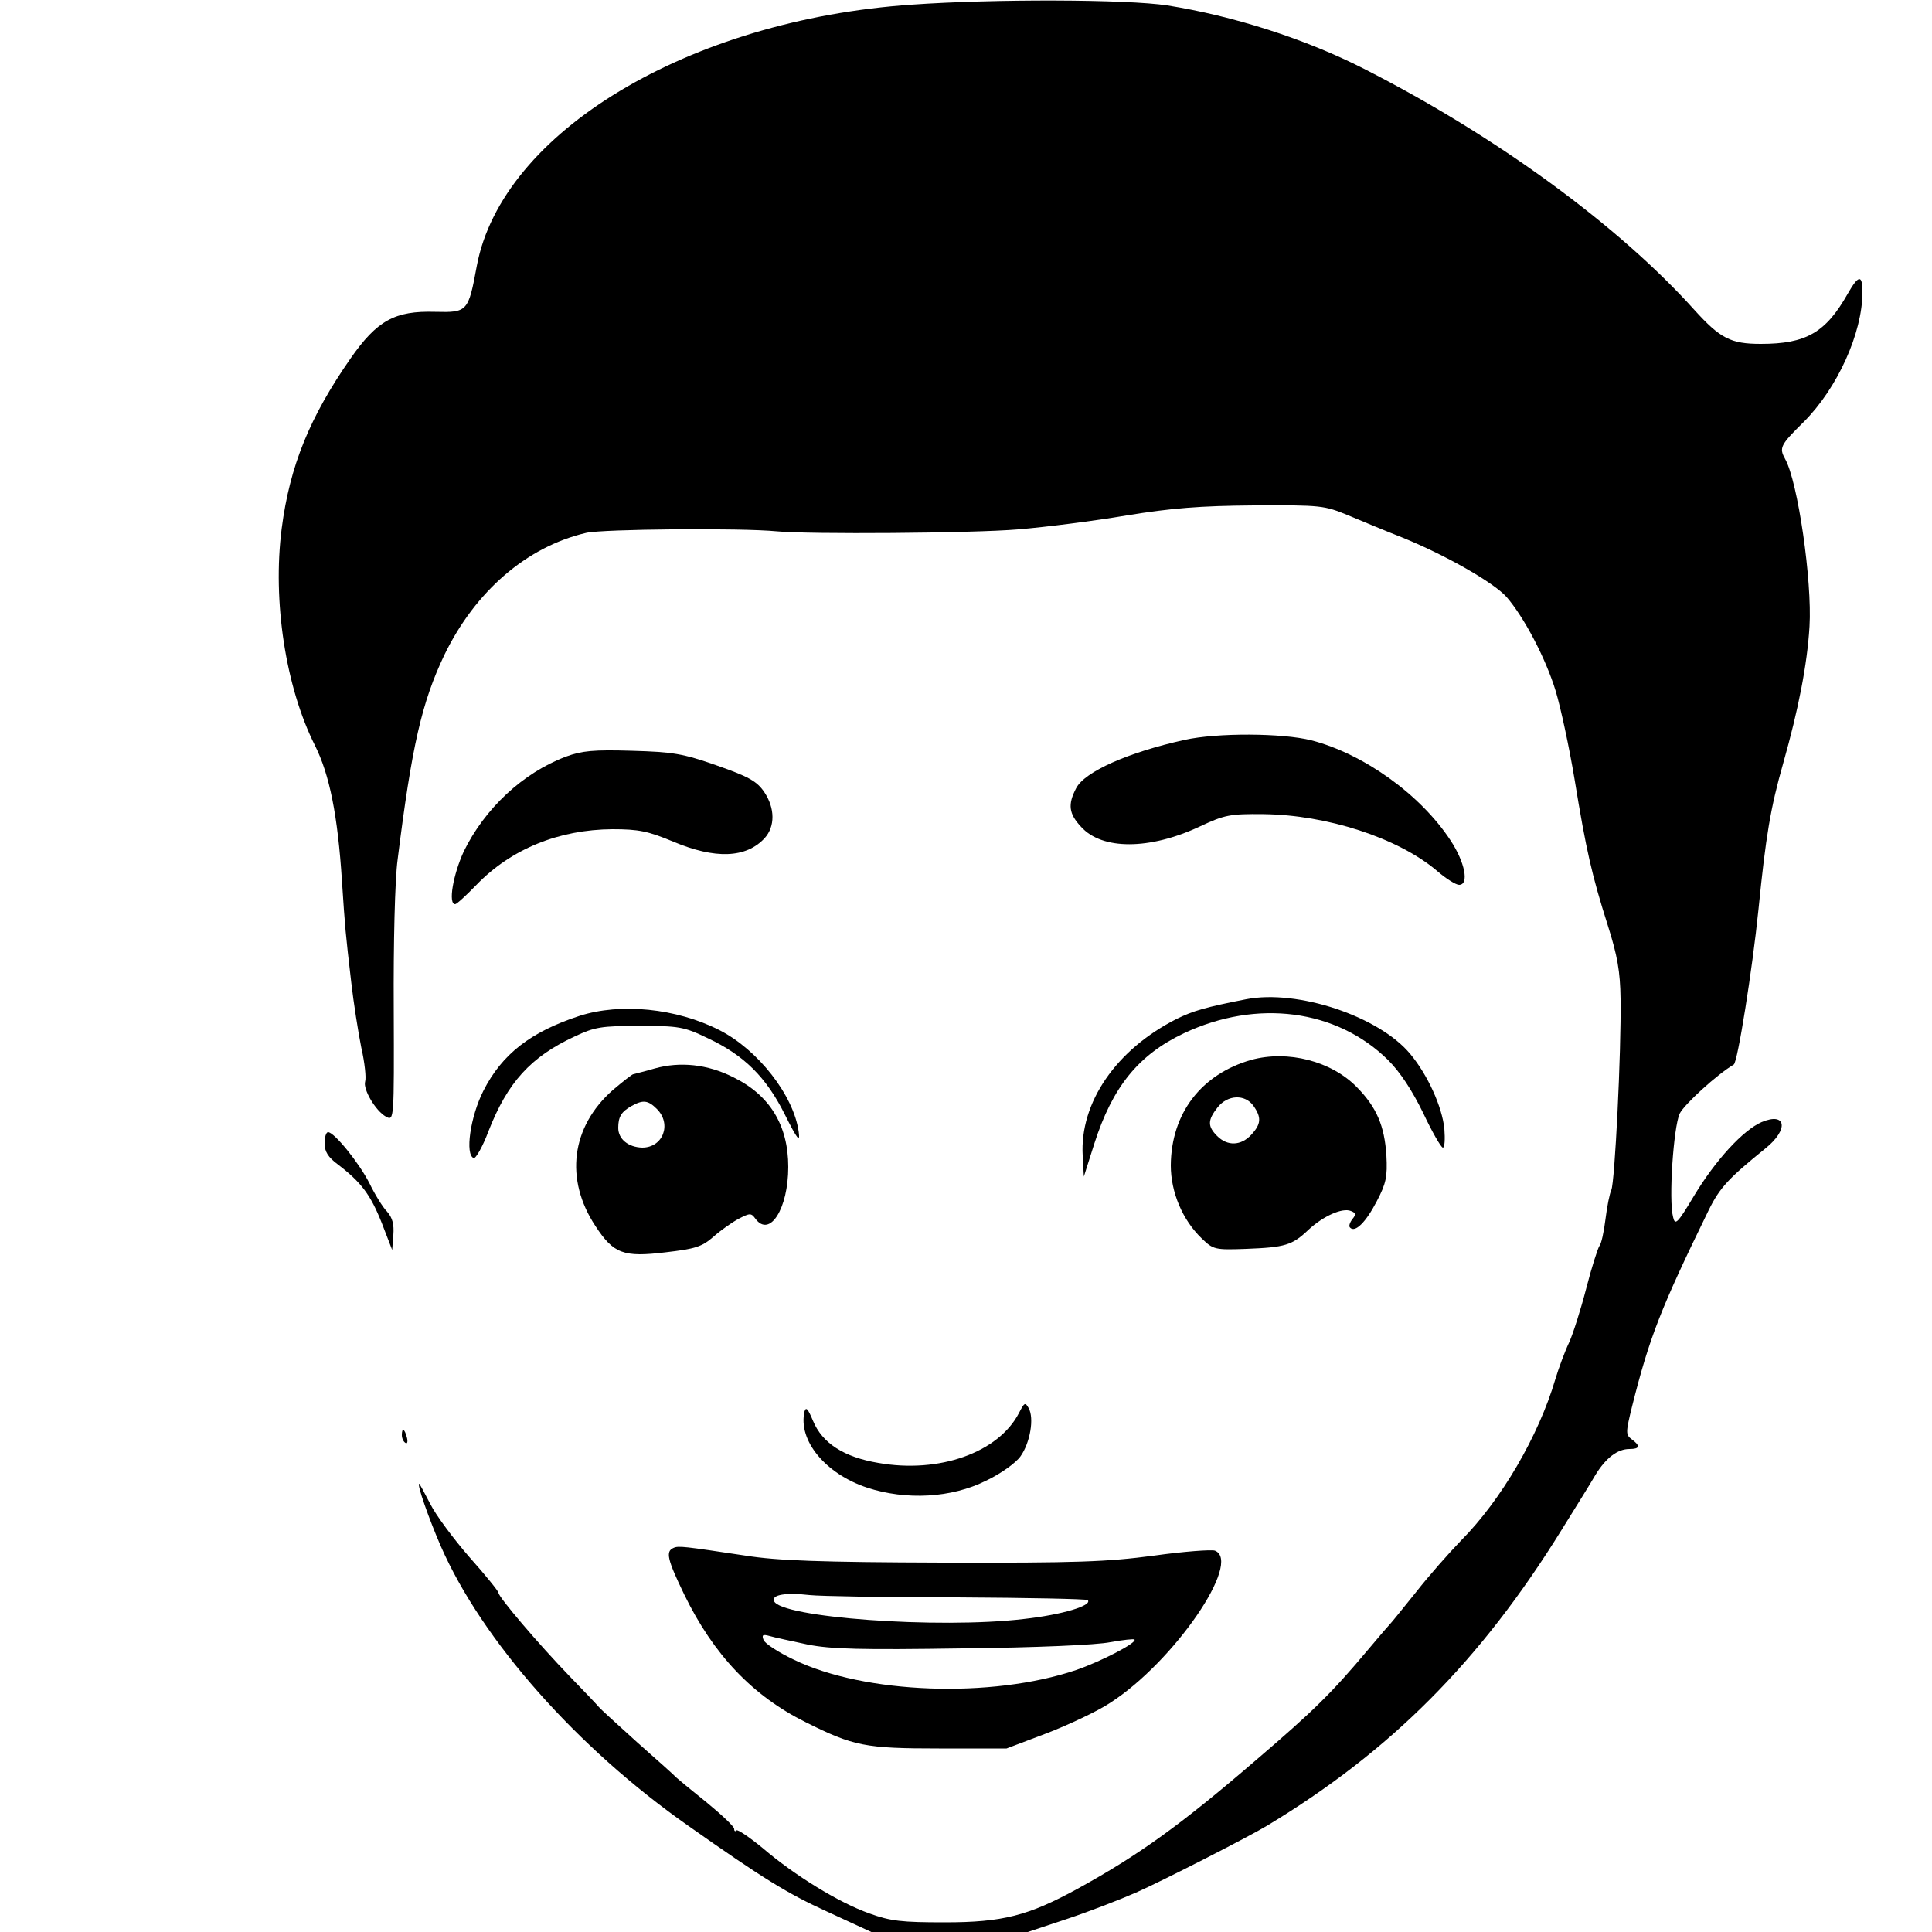
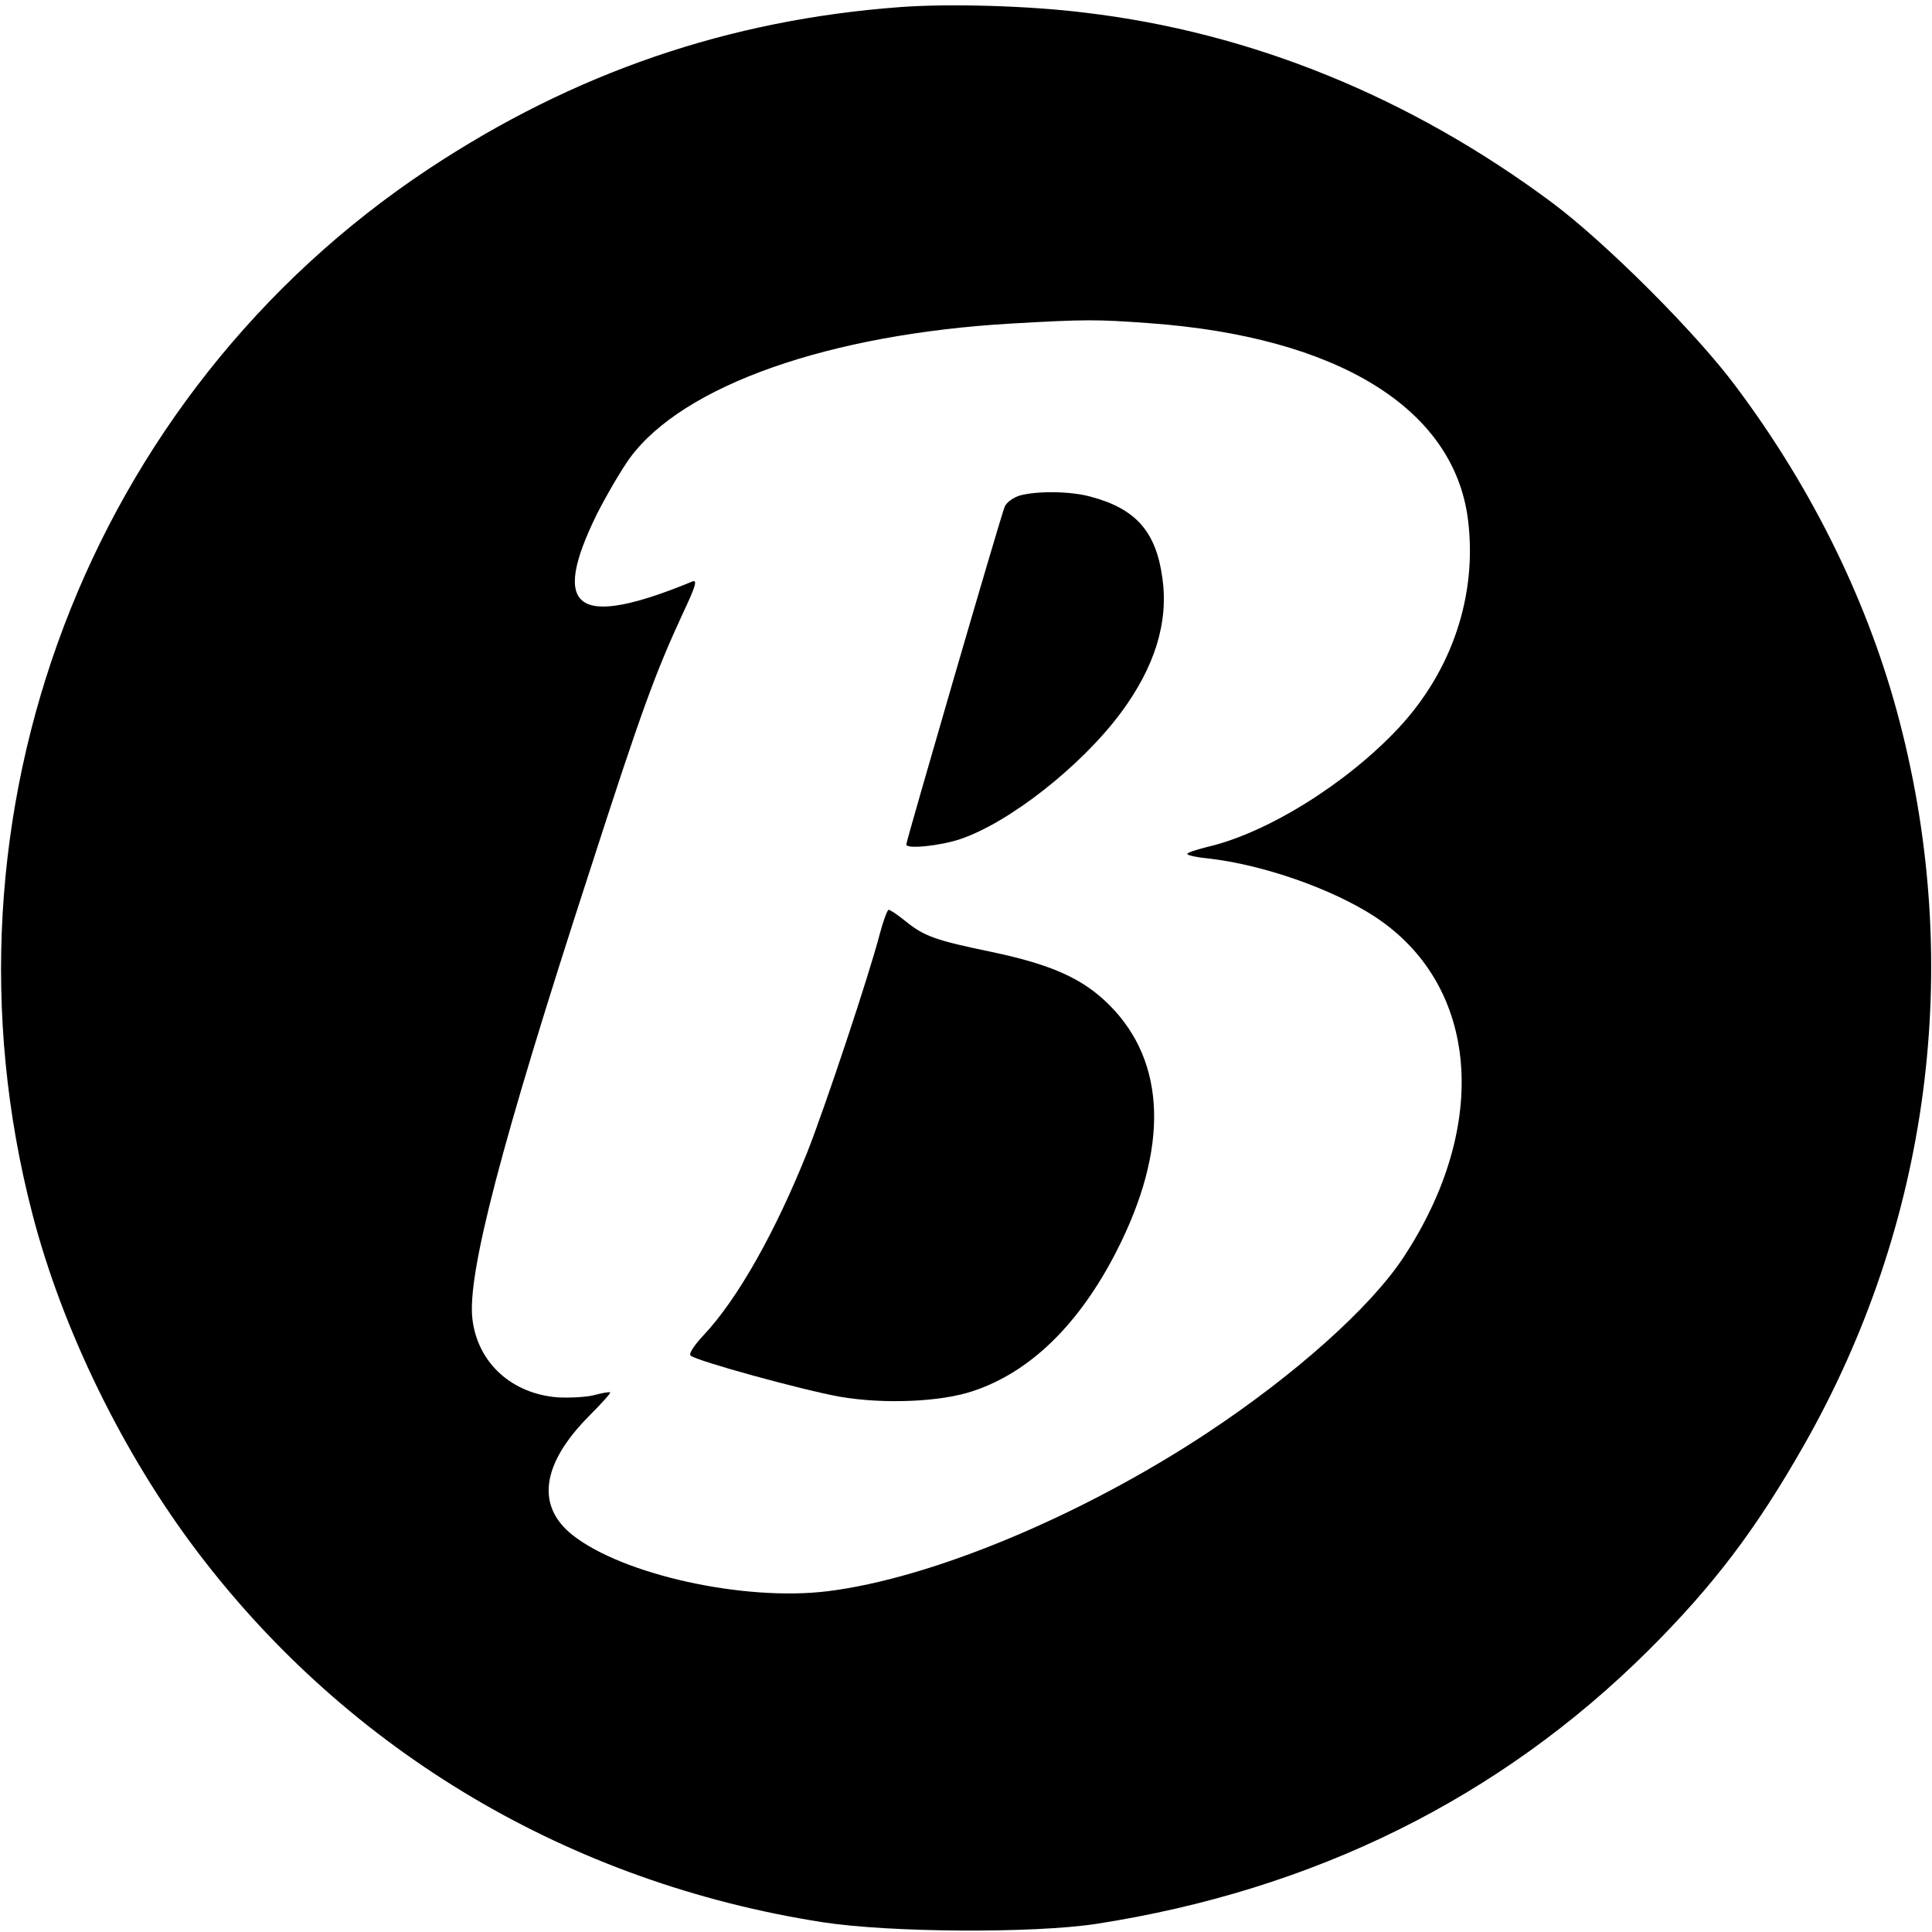
- <svg xmlns="http://www.w3.org/2000/svg" version="1.0" width="500pt" height="500pt" viewBox="0 0 500 500" preserveAspectRatio="xMidYMid meet">
-   <g transform="translate(0,500) scale(0.1,-0.1)" fill="#000000" stroke="none">
-     <path d="M2360 4988 c-577 -39 -1061 -330 -1126 -676 -22 -119 -24 -121 -108 -119 -104 3 -150 -22 -219 -121 -105 -151 -157 -277 -178 -440 -24 -187 10 -410 86 -561 38 -76 59 -181 70 -351 8 -122 9 -133 24 -262 6 -53 18 -129 26 -169 9 -39 13 -79 10 -88 -6 -20 27 -76 54 -91 21 -11 21 -10 20 282 -1 166 3 332 10 383 37 297 63 408 121 530 80 165 213 280 367 316 44 10 400 13 493 4 84 -8 507 -5 625 5 72 6 198 22 280 36 116 19 191 25 330 26 175 1 182 0 245 -26 36 -15 98 -41 139 -57 111 -45 236 -116 270 -154 45 -52 101 -158 127 -243 13 -43 35 -145 49 -229 30 -184 45 -249 86 -378 25 -79 32 -119 33 -190 2 -138 -15 -477 -24 -495 -4 -8 -11 -42 -15 -75 -4 -33 -11 -65 -16 -70 -4 -6 -20 -55 -34 -110 -14 -54 -34 -117 -44 -139 -11 -23 -27 -66 -36 -96 -43 -146 -140 -312 -243 -416 -32 -33 -85 -93 -117 -134 -33 -41 -62 -77 -65 -80 -3 -3 -30 -34 -60 -70 -94 -112 -141 -158 -287 -283 -195 -168 -304 -247 -464 -335 -128 -70 -194 -87 -344 -87 -111 0 -140 3 -195 23 -79 28 -193 98 -276 169 -34 28 -65 49 -68 46 -3 -4 -6 -2 -6 4 0 6 -33 37 -72 69 -40 32 -75 61 -78 64 -3 4 -48 44 -100 90 -52 47 -97 88 -100 92 -3 4 -37 40 -76 80 -81 84 -184 205 -184 216 0 4 -34 46 -75 92 -41 47 -87 109 -101 137 -15 29 -28 53 -29 53 -7 0 26 -93 56 -162 107 -244 353 -522 640 -723 193 -136 256 -175 359 -222 l115 -53 202 0 203 0 102 34 c57 19 137 50 178 68 66 29 293 145 339 173 320 193 552 426 762 765 36 58 76 122 88 143 27 44 57 67 88 67 27 0 29 8 6 25 -16 12 -16 17 1 86 45 179 74 253 198 507 29 59 52 83 147 160 61 49 54 95 -10 68 -48 -21 -119 -98 -175 -191 -43 -72 -49 -77 -54 -55 -12 44 1 233 17 268 12 24 96 101 140 127 10 6 48 245 64 402 19 190 31 262 64 378 39 138 62 254 68 354 7 117 -30 374 -63 433 -16 29 -13 36 48 96 87 87 152 230 152 336 0 46 -10 45 -38 -4 -57 -101 -108 -130 -225 -130 -78 0 -105 14 -172 88 -196 218 -513 450 -855 624 -153 78 -339 137 -509 164 -105 16 -449 17 -661 2z" />
-     <path d="M3065 3085 c-145 -32 -258 -82 -280 -125 -22 -42 -19 -66 13 -100 54 -60 177 -60 307 1 64 30 78 33 165 32 164 -2 347 -61 448 -146 24 -21 50 -37 58 -37 27 0 15 59 -22 115 -78 119 -225 224 -360 259 -75 19 -244 20 -329 1z" />
-     <path d="M1465 3042 c-112 -42 -211 -135 -265 -246 -27 -59 -41 -136 -22 -136 4 0 29 23 55 50 90 93 213 143 352 144 68 0 92 -5 157 -32 109 -46 189 -43 237 9 27 30 27 77 -1 119 -19 28 -40 40 -123 69 -88 31 -114 35 -220 38 -99 3 -129 0 -170 -15z" />
-     <path d="M3225 2414 c-107 -21 -137 -30 -180 -51 -156 -79 -251 -216 -243 -354 l3 -54 27 85 c47 147 114 230 232 286 189 89 395 62 528 -69 32 -32 62 -78 91 -137 23 -49 46 -89 51 -90 5 0 6 22 4 49 -6 57 -43 139 -88 193 -81 98 -292 168 -425 142z" />
-     <path d="M1500 2371 c-126 -41 -201 -99 -249 -194 -34 -67 -48 -166 -25 -174 5 -2 23 29 38 69 49 126 109 193 224 246 51 24 68 27 167 27 102 0 115 -2 177 -32 94 -44 151 -101 199 -197 33 -66 40 -74 36 -45 -13 94 -105 212 -205 263 -112 57 -256 71 -362 37z" />
-     <path d="M3238 2257 c-129 -37 -207 -138 -208 -273 0 -69 30 -141 80 -189 30 -29 34 -30 116 -27 100 4 118 9 161 50 38 35 87 57 109 48 13 -5 14 -9 4 -21 -7 -9 -10 -19 -6 -22 13 -14 41 14 69 68 24 46 28 63 25 119 -5 76 -25 124 -76 176 -66 68 -179 97 -274 71z m6 -119 c21 -30 20 -47 -6 -75 -26 -28 -61 -30 -88 -3 -25 25 -25 41 1 74 26 33 71 35 93 4z" />
-     <path d="M1695 2235 c-27 -8 -53 -14 -56 -15 -3 0 -27 -19 -53 -41 -108 -95 -125 -231 -45 -352 47 -72 73 -81 181 -68 77 9 94 14 124 40 19 17 49 38 66 47 29 15 32 15 43 0 37 -50 85 26 85 134 0 108 -48 186 -142 232 -67 34 -138 41 -203 23z m5 -105 c39 -39 16 -100 -38 -100 -36 1 -62 22 -62 51 0 29 8 42 35 57 29 16 42 15 65 -8z" />
-     <path d="M840 2041 c0 -21 9 -36 35 -55 60 -46 84 -78 113 -151 l27 -70 3 39 c2 27 -2 44 -16 60 -11 11 -32 45 -46 74 -27 53 -91 132 -107 132 -5 0 -9 -13 -9 -29z" />
-     <path d="M2637 1343 c-53 -102 -206 -157 -364 -129 -89 15 -145 51 -169 109 -13 31 -18 37 -22 24 -17 -75 54 -161 162 -197 101 -33 218 -27 308 18 38 18 77 46 89 63 25 35 36 99 21 125 -9 16 -11 14 -25 -13z" />
-     <path d="M1040 1286 c0 -8 4 -17 9 -20 5 -4 7 3 4 14 -6 23 -13 26 -13 6z" />
-     <path d="M1743 994 c-21 -9 -16 -30 28 -121 76 -156 177 -262 314 -330 124 -62 154 -68 345 -68 l175 0 103 39 c57 22 132 57 165 79 165 106 343 366 271 394 -9 3 -80 -2 -158 -13 -121 -16 -198 -19 -546 -18 -316 1 -428 5 -510 18 -160 24 -174 26 -187 20z m734 -128 c182 -1 334 -4 338 -7 13 -14 -66 -38 -166 -49 -221 -26 -632 4 -646 47 -6 16 32 22 92 15 28 -3 199 -6 382 -6z m-387 -122 c60 -12 139 -14 400 -10 192 2 349 9 383 16 33 6 61 9 63 7 8 -8 -87 -57 -151 -79 -219 -74 -548 -62 -731 27 -40 19 -75 42 -78 51 -5 13 -2 15 16 10 13 -4 57 -13 98 -22z" />
+ <svg xmlns="http://www.w3.org/2000/svg" version="1.0" width="550pt" height="550pt" viewBox="0 0 550 550" preserveAspectRatio="xMidYMid meet">
+   <g transform="translate(0,550) scale(0.1,-0.1)" fill="#000000" stroke="none">
+     <path d="M2565 5480 c-491 -36 -931 -187 -1345 -461 -969 -642 -1423 -1837 -1128 -2974 85 -329 259 -685 471 -964 432 -569 1060 -941 1778 -1053 193 -30 601 -32 779 -5 620 96 1149 358 1571 777 187 186 308 346 444 585 358 629 455 1360 273 2060 -86 332 -245 659 -465 953 -113 153 -372 411 -523 524 -404 301 -857 486 -1332 542 -161 20 -385 26 -523 16z m707 -900 c537 -39 867 -243 907 -559 27 -215 -45 -430 -198 -594 -149 -159 -375 -299 -544 -338 -31 -8 -57 -16 -57 -20 0 -4 28 -10 61 -13 156 -18 350 -86 472 -165 298 -195 331 -596 80 -974 -94 -141 -308 -332 -556 -496 -357 -236 -786 -415 -1082 -451 -237 -29 -582 47 -725 160 -105 83 -88 203 47 339 35 35 62 65 60 67 -2 2 -21 -1 -43 -7 -21 -6 -69 -9 -106 -7 -131 10 -228 98 -243 222 -16 126 81 499 332 1271 149 462 188 568 267 739 35 74 42 96 28 91 -330 -136 -407 -82 -273 191 28 55 70 127 94 160 152 207 567 353 1087 383 210 12 241 12 392 1z" />
+     <path d="M2902 4089 c-18 -6 -37 -19 -42 -32 -10 -22 -280 -951 -280 -961 0 -14 96 -4 153 15 140 47 345 208 458 360 97 131 136 258 118 384 -18 132 -76 197 -204 231 -57 16 -154 17 -203 3z" />
+     <path d="M2505 2843 c-31 -120 -156 -494 -206 -621 -91 -228 -199 -420 -296 -523 -27 -29 -43 -53 -37 -58 15 -15 322 -99 424 -117 126 -22 289 -15 380 16 163 54 302 190 408 397 150 293 143 539 -20 702 -75 75 -164 115 -335 151 -159 33 -192 44 -247 89 -21 17 -42 31 -46 31 -4 0 -15 -30 -25 -67z" />
  </g>
</svg>
